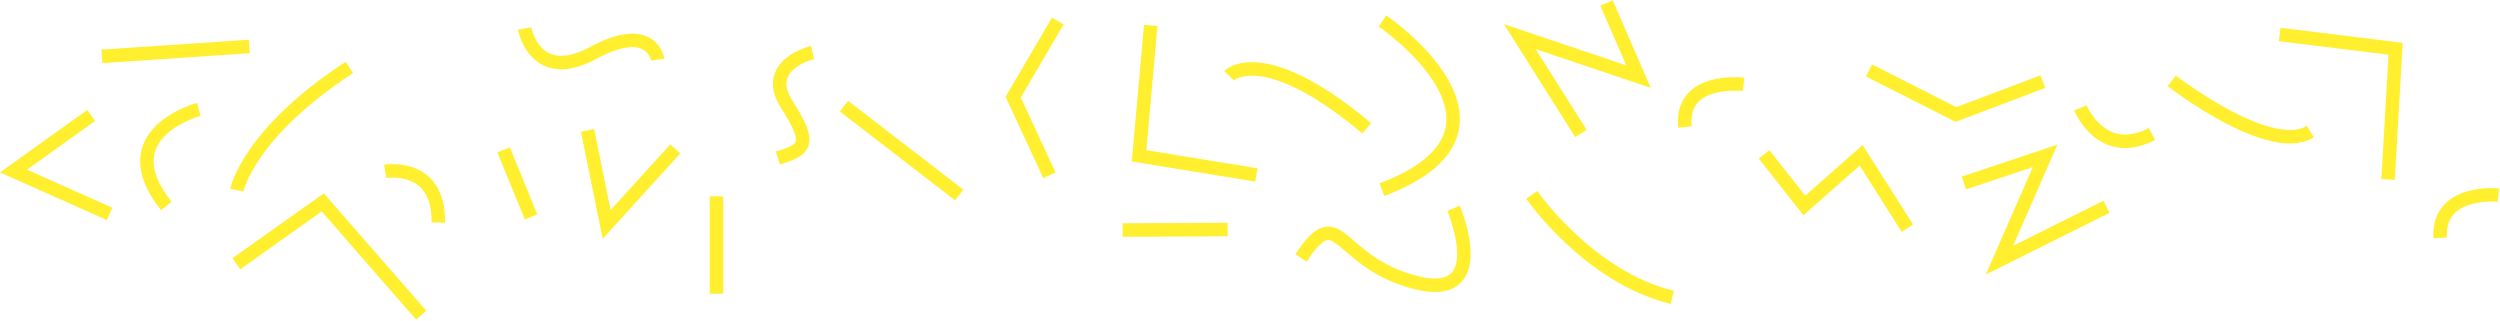
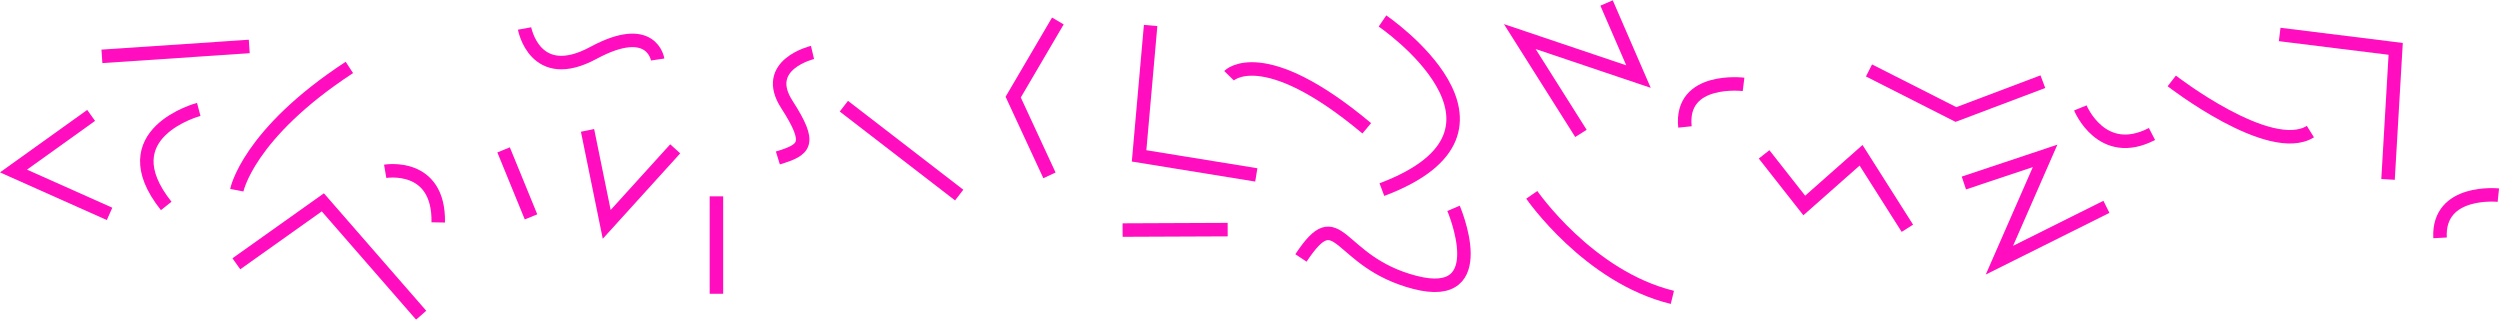
- <svg xmlns="http://www.w3.org/2000/svg" width="1668" height="214" version="1.1" viewBox="0 0 1668 214">
-   <g id="screens-" fill="none" fill-rule="evenodd" stroke="none" stroke-width="1">
-     <g id="Group-6" stroke="#FFEF2E" stroke-width="9" transform="translate(9, 2)">
-       <path id="Line-Copy" stroke-linecap="square" d="M557.646,71.572 L627.425,125.36" />
-       <polyline id="Path-2-Copy" points="696.756 12 667 62.842 691.168 114.957" />
-       <polyline id="Path-3-Copy" points="758.748 15 751 101.973 829.223 114.734" />
-       <path id="Path-4-Copy" d="M811,48.495 C811,48.495 833.507,25.481 902.875,83.601" />
-       <path id="Path-5-Copy" d="M913.381,12 C913.381,12 1019.71,84.36 913,124.515" />
-       <polyline id="Path-6-Copy" points="1045.793 87.049 1005 22.439 1084.203 49.125 1062.879 0" />
-       <path id="Path-7-Copy" d="M960.783,137 C960.783,137 987.849,200.137 935.005,186.362 C882.161,172.586 885.038,130.764 859,170.103" />
-       <path id="Path-8-Copy" d="M1013,128 C1013,128 1050.764,182.834 1106.783,196.399" />
-       <polyline id="Path-12-Copy" points="1168 101 1194.821 135.071 1232.746 101.637 1263.605 150.25" />
-       <polyline id="Path-13-Copy" points="1238 45 1295.998 74.39 1353.967 52.463" />
-       <path id="Path-14-Copy" d="M1379,70 C1379,70 1393.229,104.811 1426.781,87.405" />
-       <path id="Path-23-Copy" d="M740,151.471 L810.082,151.144" />
-       <polyline id="Path-31-Copy" points="441.55 97.332 395.76 147.728 383 85" />
-       <path id="Path-32-Copy" d="M469.029,129 L469.029,193.962" />
-       <path id="Path-41-Copy" d="M341,17 C341,17 347.751,54.375 386.853,33.29 C425.954,12.206 429.788,37.722 429.788,37.722" />
-       <path id="Path-42-Copy" d="M533.121,33 C533.121,33 498.857,41.098 515.989,67.737 C533.121,94.376 528.202,97.823 510,103.404" />
-       <path id="Path-48-Copy" d="M327,98 L345.325,142.728" />
-       <path id="Path-49-Copy" d="M248,112.338 C248,112.338 284.139,106.176 283.432,146.476" />
-       <path id="Path-50-Copy" d="M149,124.888 C149,124.888 156.306,87.277 224.069,43" />
-       <path id="Path-51-Copy" d="M59,35.609 L157.288,29" />
-       <polyline id="Path-53-Copy" points="51.829 75 0 112.126 64.105 140.708" />
-       <path id="Path-54-Copy" d="M123.625,71 C123.625,71 63.243,86.877 101.956,135.427" />
-       <path id="Path-136-Copy" d="M1154.309,54.297 C1154.309,54.297 1111.757,49.041 1115.198,82.746" />
-       <polyline id="Path-141-Copy" points="1512 21 1589.358 30.555 1584.322 117.738" />
-       <path id="Path-143-Copy" d="M1440,52 C1440,52 1505.428,102.689 1532.456,85.792" />
-       <path id="Path-144-Copy" d="M1657.91,128.189 C1657.91,128.189 1617.271,123.858 1619.057,156.705" />
-       <polyline id="Path-200-Copy" points="157 223.604 168.839 153.867 268.48 160.648" transform="translate(212.7399, 188.7354) rotate(45) translate(-212.7399, -188.7354)" />
-       <polyline id="Path-201-Copy" points="1301.28 120.089 1355.481 102 1325.036 171.572 1396.428 135.982" />
+ <svg xmlns="http://www.w3.org/2000/svg" version="1.1" id="Layer_1" x="0px" y="0px" viewBox="0 0 1668 214" style="enable-background:new 0 0 1668 214;" xml:space="preserve">
+   <style type="text/css">
+ 	.st0{fill:none;stroke:#FF0DBF;stroke-width:9;stroke-linecap:square;}
+ 	.st1{fill:none;stroke:#FF0DBF;stroke-width:9;}
+ </style>
+   <g id="screens-">
+     <g id="Group-6" transform="translate(9, 2)">
+       <path id="Line-Copy" class="st0" d="M557.6,71.6l69.8,53.8" />
+       <polyline id="Path-2-Copy" class="st1" points="696.8,12 667,62.8 691.2,115   " />
+       <polyline id="Path-3-Copy" class="st1" points="758.7,15 751,102 829.2,114.7   " />
+       <path id="Path-4-Copy" class="st1" d="M811,48.5c0,0,22.5-23,91.9,35.1" />
+       <path id="Path-5-Copy" class="st1" d="M913.4,12c0,0,106.3,72.4-0.4,112.5" />
+       <polyline id="Path-6-Copy" class="st1" points="1045.8,87 1005,22.4 1084.2,49.1 1062.9,0   " />
+       <path id="Path-7-Copy" class="st1" d="M960.8,137c0,0,27.1,63.1-25.8,49.4s-50-55.6-76-16.3" />
+       <path id="Path-8-Copy" class="st1" d="M1013,128c0,0,37.8,54.8,93.8,68.4" />
+       <polyline id="Path-12-Copy" class="st1" points="1168,101 1194.8,135.1 1232.7,101.6 1263.6,150.3   " />
+       <polyline id="Path-13-Copy" class="st1" points="1238,45 1296,74.4 1354,52.5   " />
+       <path id="Path-14-Copy" class="st1" d="M1379,70c0,0,14.2,34.8,47.8,17.4" />
+       <path id="Path-23-Copy" class="st1" d="M740,151.5l70.1-0.3" />
+       <polyline id="Path-31-Copy" class="st1" points="441.5,97.3 395.8,147.7 383,85   " />
+       <path id="Path-32-Copy" class="st1" d="M469,129v65" />
+       <path id="Path-41-Copy" class="st1" d="M341,17c0,0,6.8,37.4,45.9,16.3s42.9,4.4,42.9,4.4" />
+       <path id="Path-42-Copy" class="st1" d="M533.1,33c0,0-34.3,8.1-17.1,34.7c17.1,26.6,12.2,30.1-6,35.7" />
+       <path id="Path-48-Copy" class="st1" d="M327,98l18.3,44.7" />
+       <path id="Path-49-Copy" class="st1" d="M248,112.3c0,0,36.1-6.2,35.4,34.1" />
+       <path id="Path-50-Copy" class="st1" d="M149,124.9c0,0,7.3-37.6,75.1-81.9" />
+       <path id="Path-51-Copy" class="st1" d="M59,35.6l98.3-6.6" />
+       <polyline id="Path-53-Copy" class="st1" points="51.8,75 0,112.1 64.1,140.7   " />
+       <path id="Path-54-Copy" class="st1" d="M123.6,71c0,0-60.4,15.9-21.7,64.4" />
+       <path id="Path-136-Copy" class="st1" d="M1154.3,54.3c0,0-42.6-5.3-39.1,28.4" />
+       <polyline id="Path-141-Copy" class="st1" points="1512,21 1589.4,30.6 1584.3,117.7   " />
+       <path id="Path-143-Copy" class="st1" d="M1440,52c0,0,65.4,50.7,92.5,33.8" />
+       <path id="Path-144-Copy" class="st1" d="M1657.9,128.2c0,0-40.6-4.3-38.9,28.5" />
+       <polyline id="Path-200-Copy" class="st1" points="148.7,174 206.4,133 272,208.3   " />
+       <polyline id="Path-201-Copy" class="st1" points="1301.3,120.1 1355.5,102 1325,171.6 1396.4,136   " />
    </g>
  </g>
</svg>
